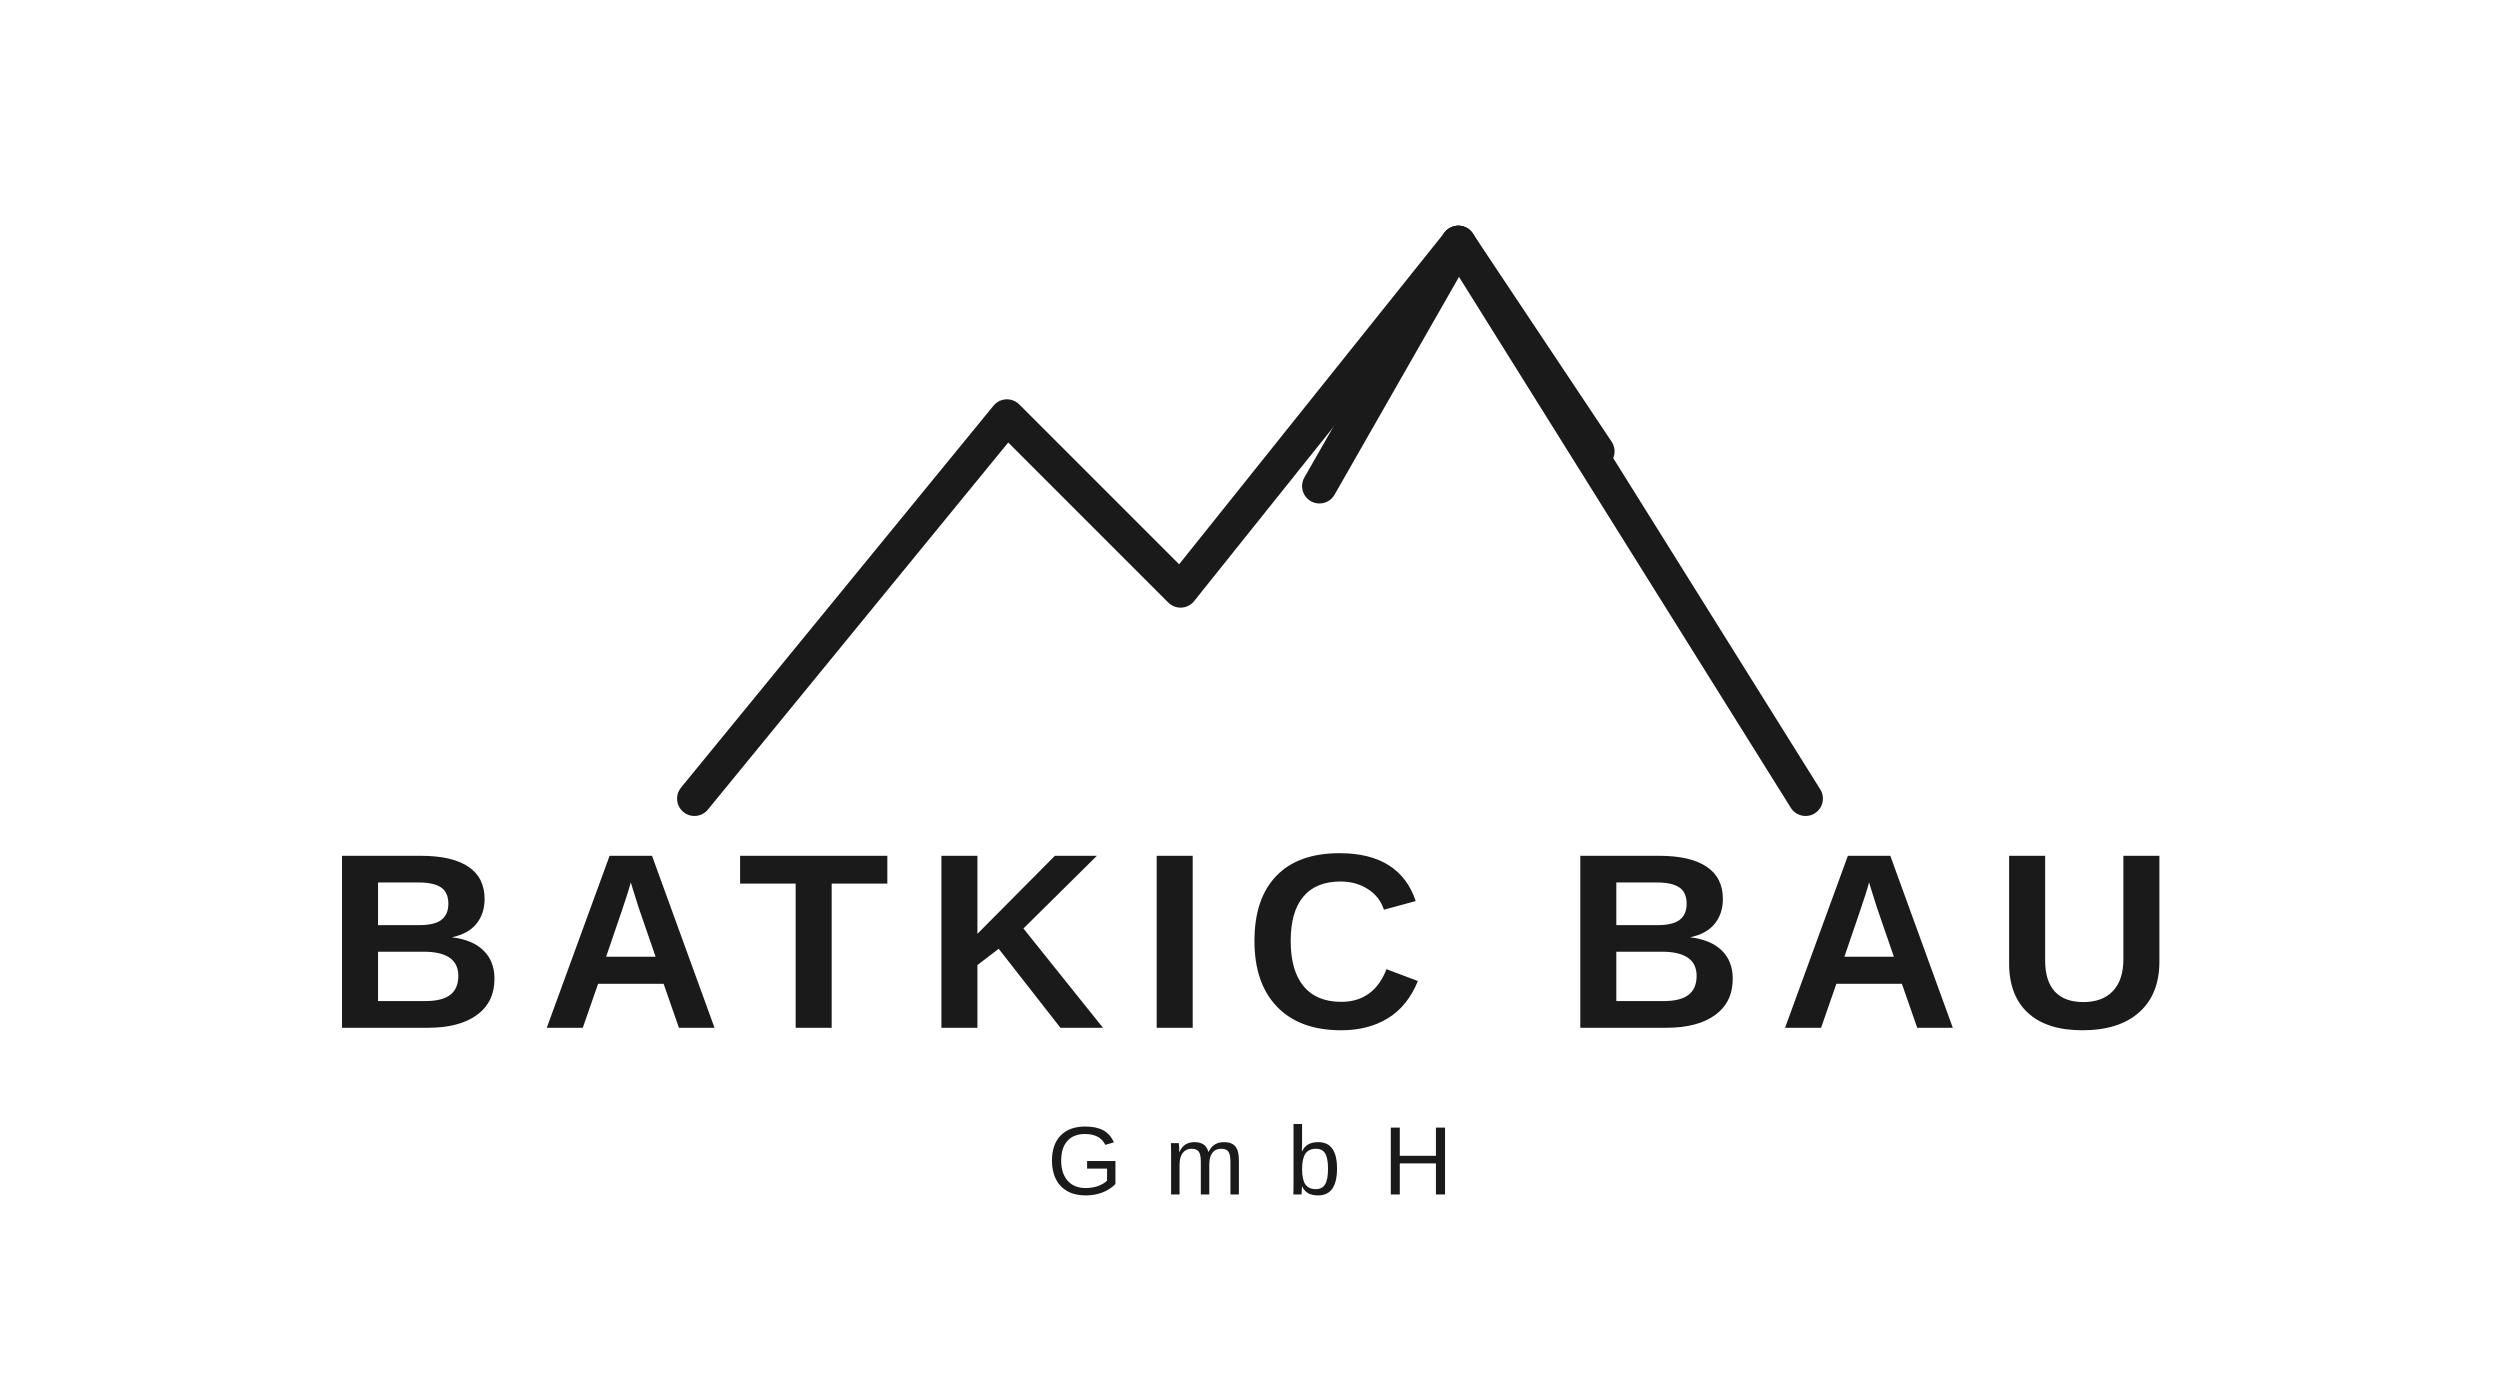
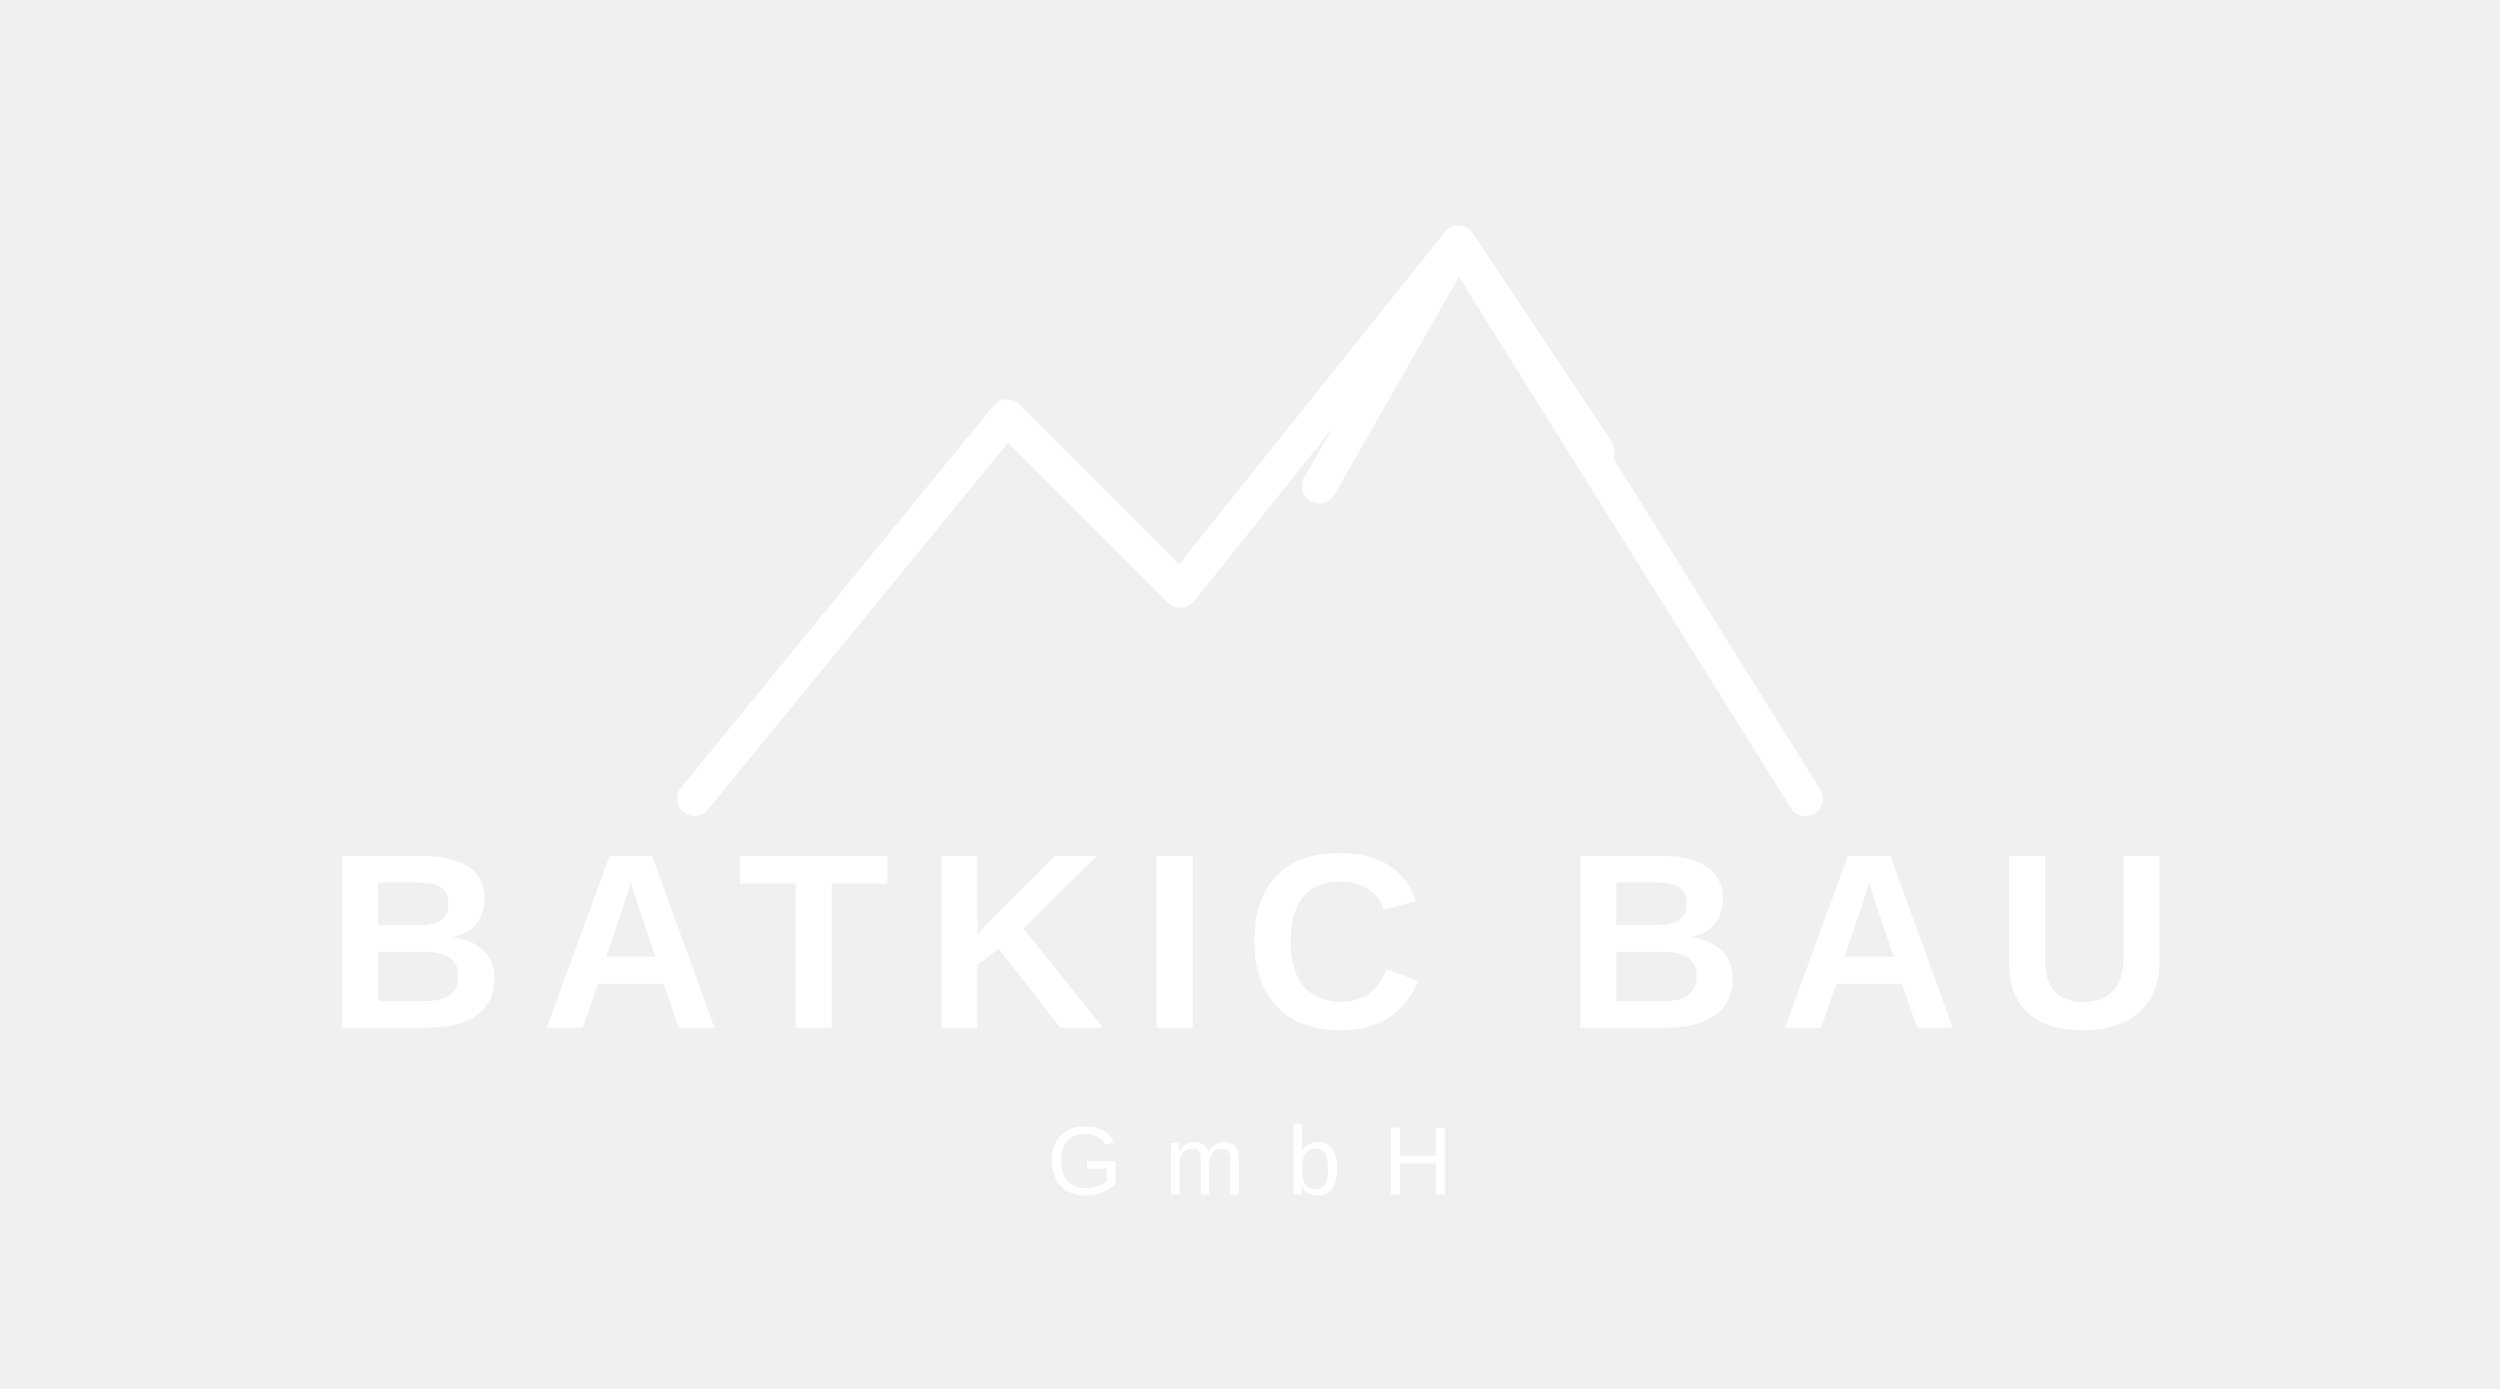
<svg xmlns="http://www.w3.org/2000/svg" width="360" height="200" viewBox="0 0 360 200" fill="none">
-   <rect width="360" height="200" fill="white" />
-   <path d="M100 115L145 60L170 85L210 35L260 115" stroke="#1a1a1a" stroke-width="5" stroke-linecap="round" stroke-linejoin="round" fill="none" />
-   <path d="M190 70L210 35" stroke="#1a1a1a" stroke-width="5" stroke-linecap="round" stroke-linejoin="round" />
-   <path d="M210 35L230 65" stroke="#1a1a1a" stroke-width="5" stroke-linecap="round" stroke-linejoin="round" />
-   <text x="180" y="148" text-anchor="middle" fill="#1a1a1a" font-size="36" font-weight="700" font-family="Montserrat, Arial, Helvetica, sans-serif" letter-spacing="5">BATKIC BAU</text>
-   <text x="180" y="172" text-anchor="middle" fill="#1a1a1a" font-size="14" font-weight="300" font-family="Montserrat, Arial, Helvetica, sans-serif" letter-spacing="6">GmbH</text>
+   <path d="M100 115L145 60L170 85L210 35L260 115" stroke="white" stroke-width="5" stroke-linecap="round" stroke-linejoin="round" fill="none" />
+   <path d="M190 70L210 35" stroke="white" stroke-width="5" stroke-linecap="round" stroke-linejoin="round" />
+   <path d="M210 35L230 65" stroke="white" stroke-width="5" stroke-linecap="round" stroke-linejoin="round" />
+   <text x="180" y="148" text-anchor="middle" fill="white" font-size="36" font-weight="700" font-family="Montserrat, Arial, Helvetica, sans-serif" letter-spacing="5">BATKIC BAU</text>
+   <text x="180" y="172" text-anchor="middle" fill="white" font-size="14" font-weight="300" font-family="Montserrat, Arial, Helvetica, sans-serif" letter-spacing="6">GmbH</text>
</svg>
